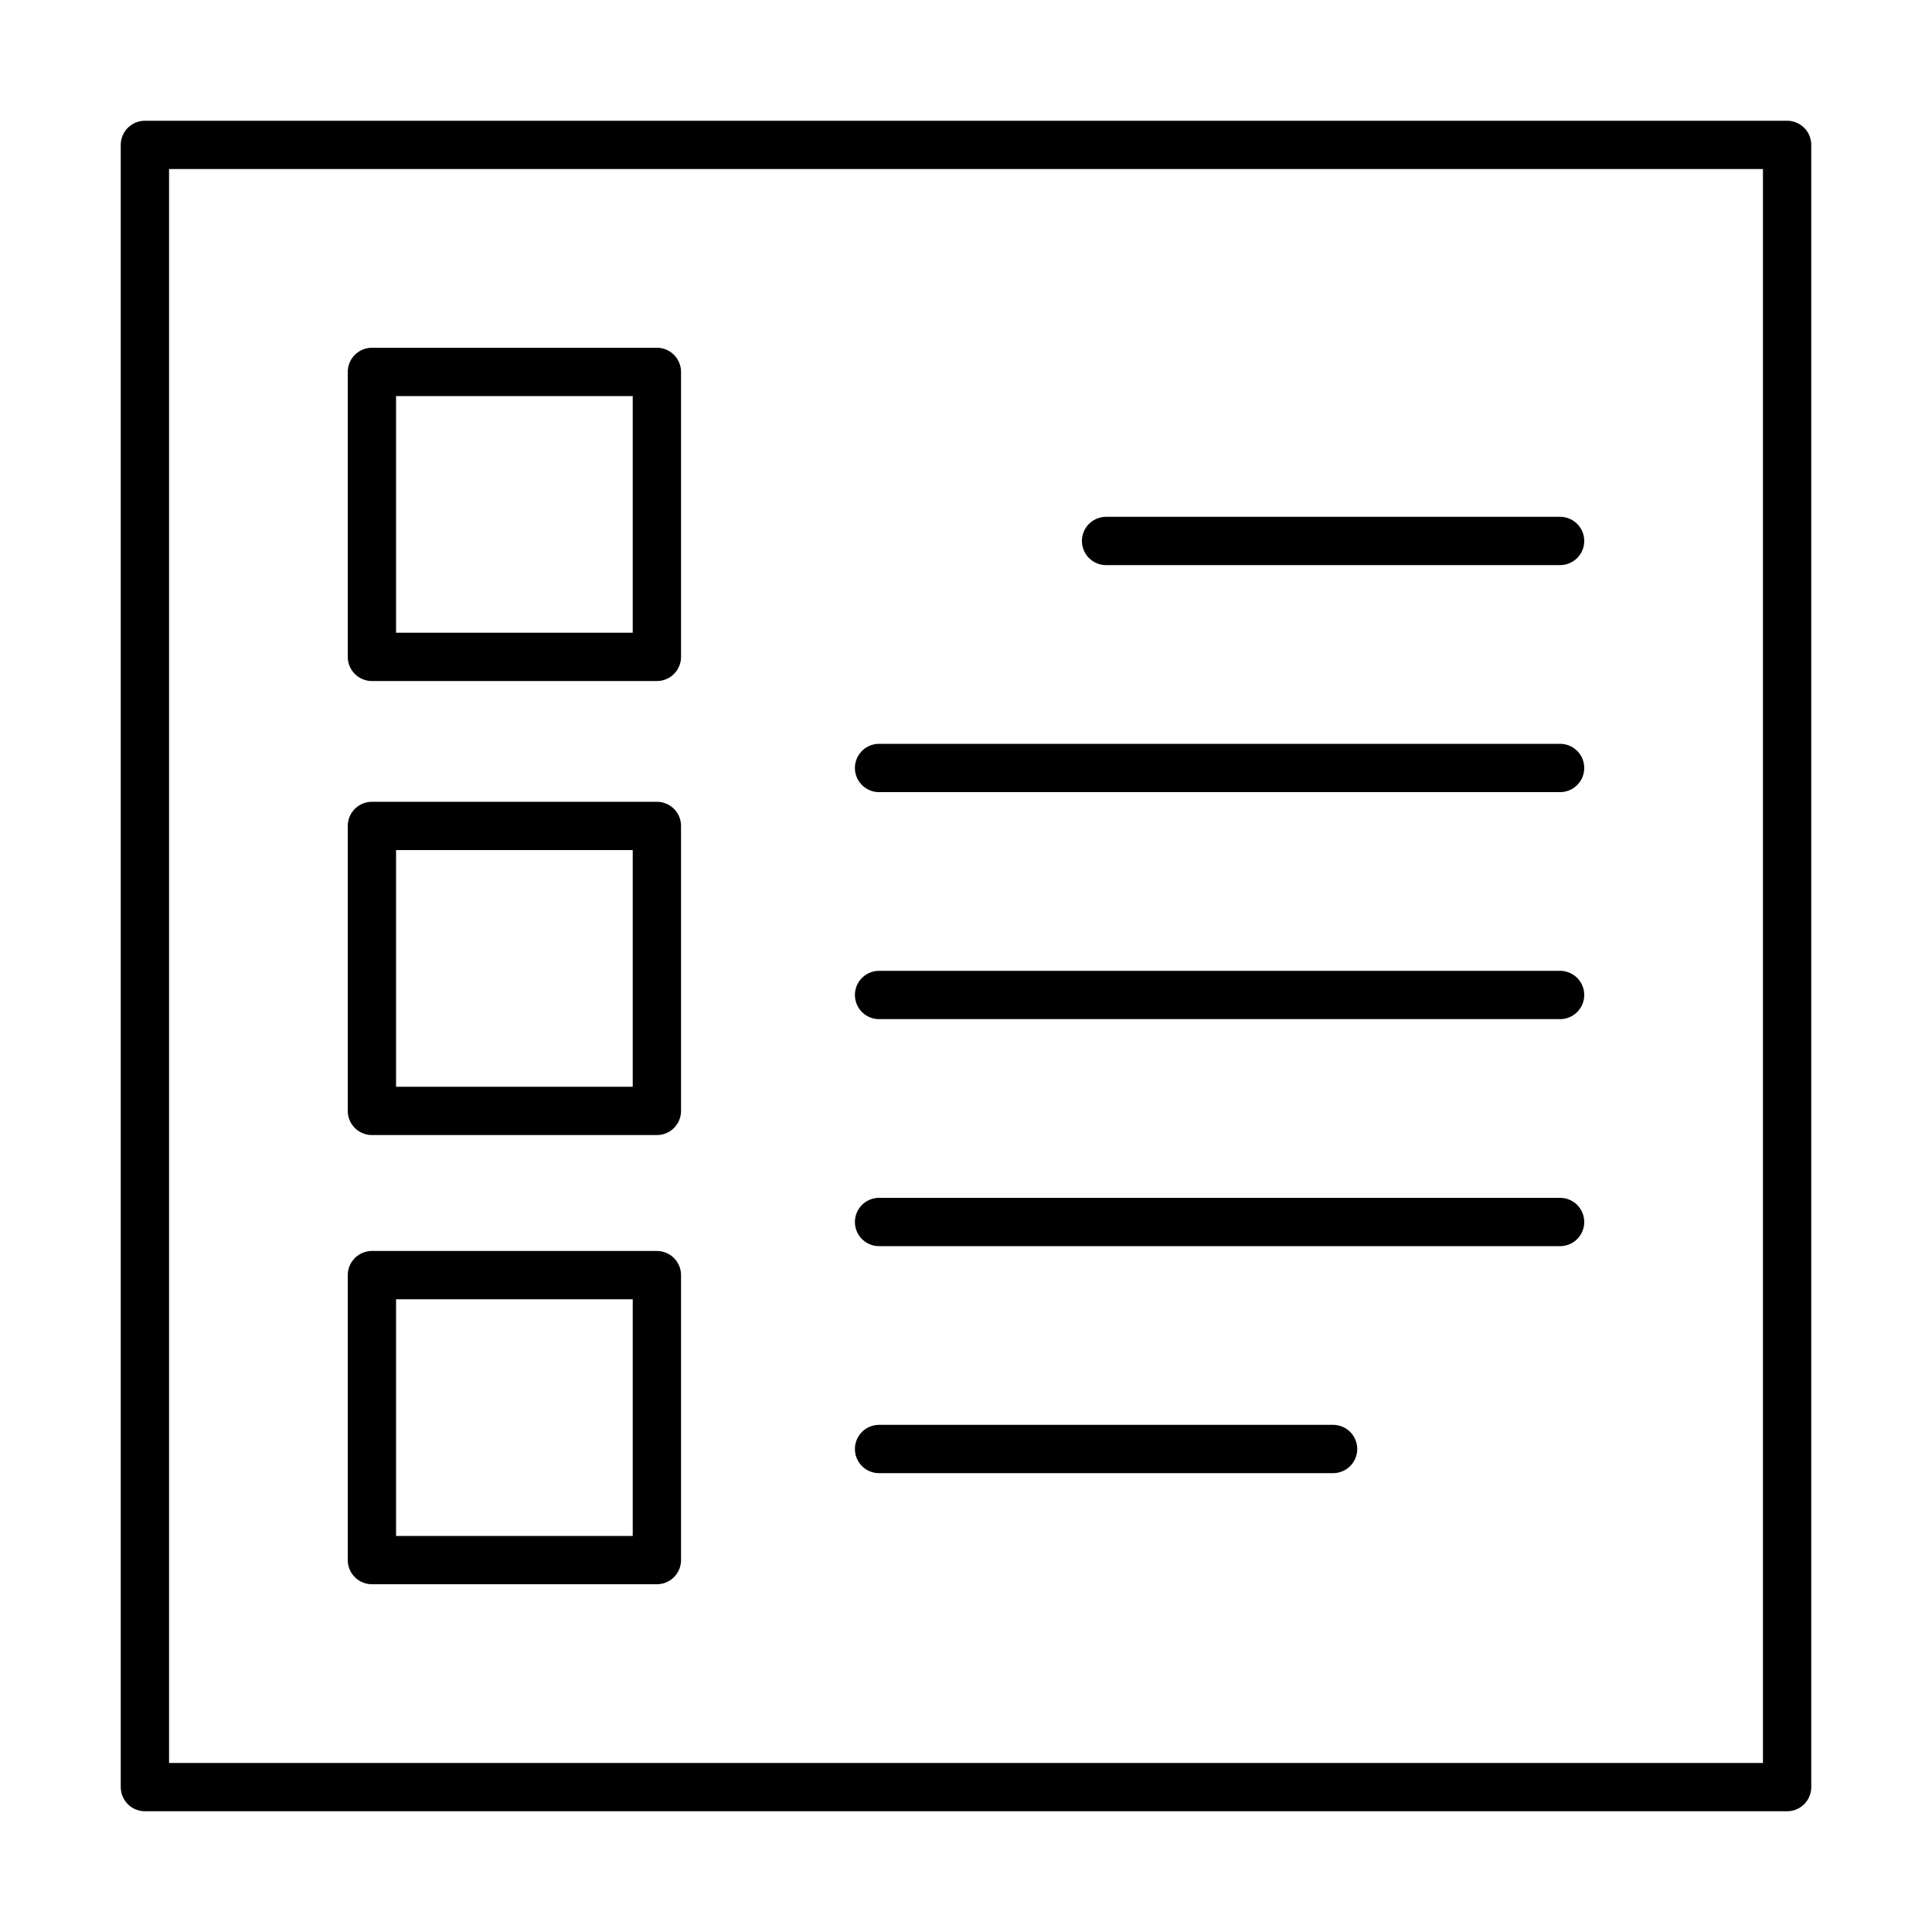
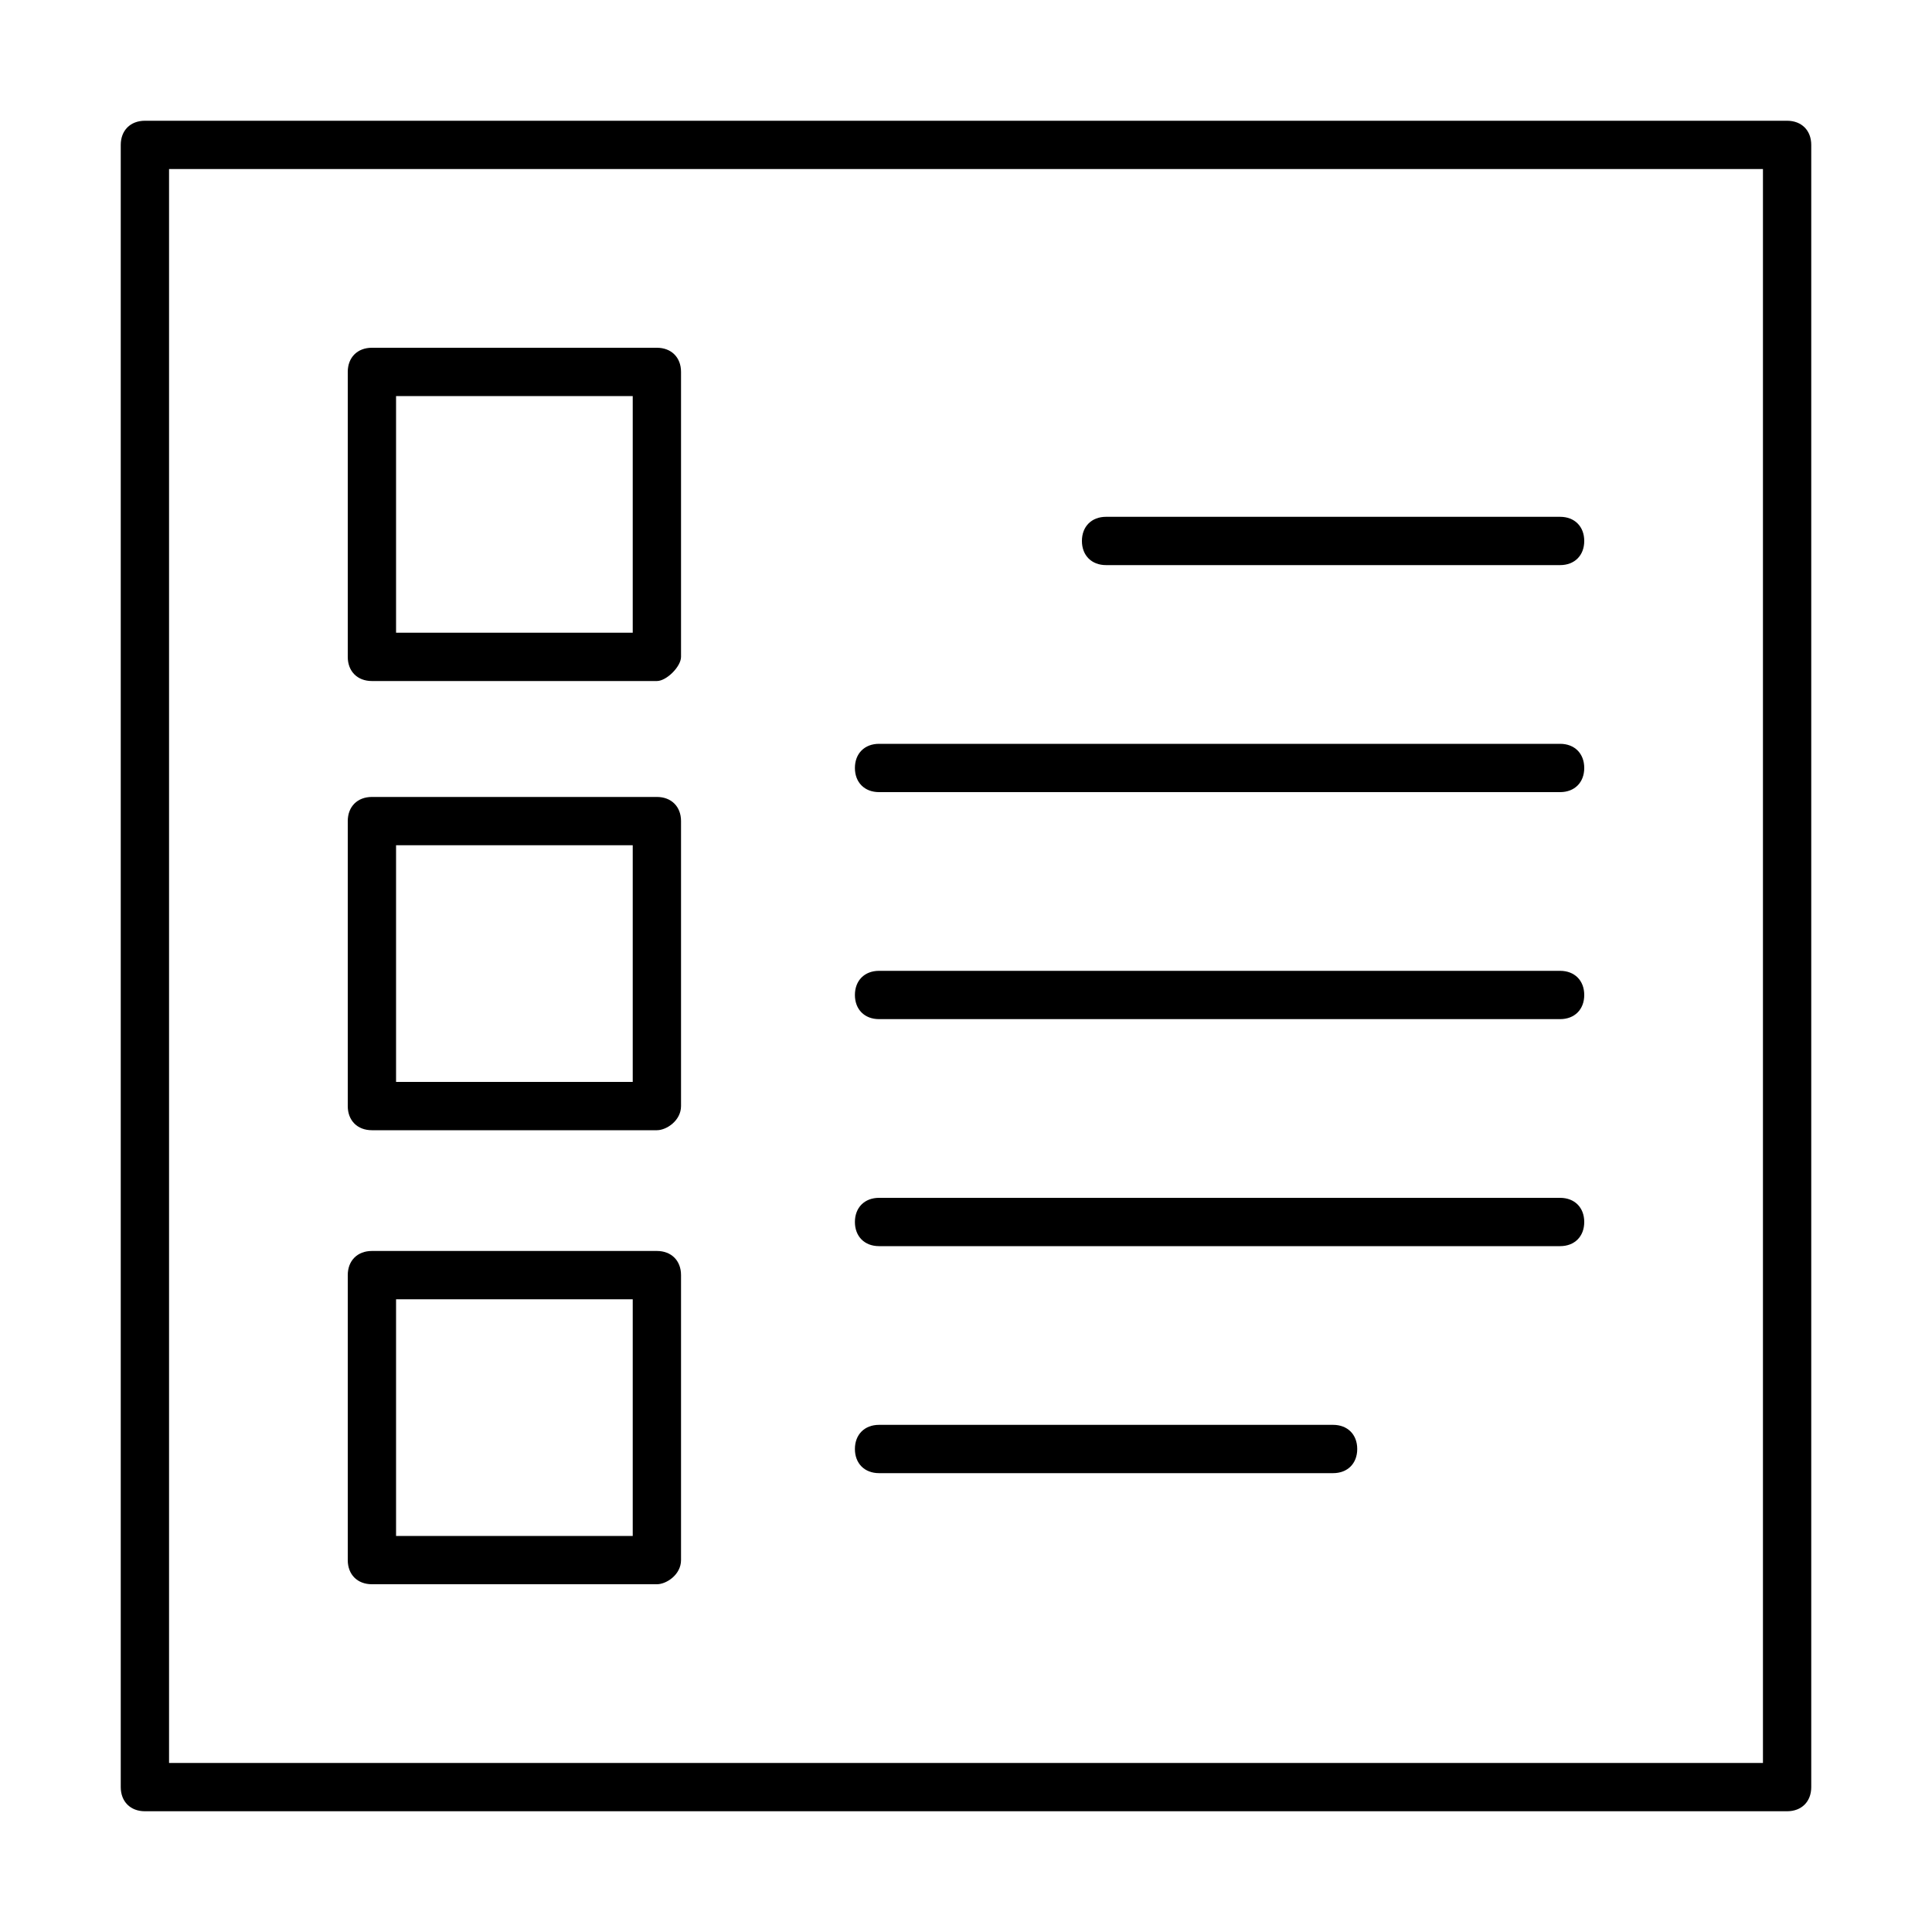
- <svg xmlns="http://www.w3.org/2000/svg" version="1.1" id="Layer_1" x="0px" y="0px" viewBox="0 0 40 40" enable-background="new 0 0 40 40" xml:space="preserve">
+ <svg xmlns="http://www.w3.org/2000/svg" version="1.1" id="Layer_1" x="0px" y="0px" viewBox="0 0 40 40" style="enable-background:new 0 0 40 40;" xml:space="preserve">
  <g>
-     <rect x="3" y="3" fill="none" stroke="#000000" stroke-linecap="round" stroke-linejoin="round" stroke-miterlimit="10" width="34" height="34" />
-     <line fill="none" stroke="#000000" stroke-linecap="round" stroke-linejoin="round" stroke-miterlimit="10" x1="22.9" y1="11.2" x2="32.3" y2="11.2" />
-     <line fill="none" stroke="#000000" stroke-linecap="round" stroke-linejoin="round" stroke-miterlimit="10" x1="18.2" y1="15.9" x2="32.3" y2="15.9" />
-     <line fill="none" stroke="#000000" stroke-linecap="round" stroke-linejoin="round" stroke-miterlimit="10" x1="18.2" y1="20.6" x2="32.3" y2="20.6" />
-     <line fill="none" stroke="#000000" stroke-linecap="round" stroke-linejoin="round" stroke-miterlimit="10" x1="18.2" y1="25.3" x2="32.3" y2="25.3" />
-     <line fill="none" stroke="#000000" stroke-linecap="round" stroke-linejoin="round" stroke-miterlimit="10" x1="18.2" y1="30" x2="27.6" y2="30" />
-     <rect x="7.7" y="7.7" fill="none" stroke="#000000" stroke-linecap="round" stroke-linejoin="round" stroke-miterlimit="10" width="5.9" height="5.9" />
-     <rect x="7.7" y="17.1" fill="none" stroke="#000000" stroke-linecap="round" stroke-linejoin="round" stroke-miterlimit="10" width="5.9" height="5.9" />
-     <rect x="7.7" y="26.4" fill="none" stroke="#000000" stroke-linecap="round" stroke-linejoin="round" stroke-miterlimit="10" width="5.9" height="5.9" />
+     <g>
+       <path d="M37,37.5H3c-0.3,0-0.5-0.2-0.5-0.5V3c0-0.3,0.2-0.5,0.5-0.5h34c0.3,0,0.5,0.2,0.5,0.5v34C37.5,37.3,37.3,37.5,37,37.5z     M3.5,36.5h33v-33h-33V36.5z" />
+     </g>
+     <g>
+       <path d="M32.3,11.7h-9.4c-0.3,0-0.5-0.2-0.5-0.5s0.2-0.5,0.5-0.5h9.4c0.3,0,0.5,0.2,0.5,0.5S32.6,11.7,32.3,11.7z" />
+     </g>
+     <g>
+       <path d="M32.3,16.4H18.2c-0.3,0-0.5-0.2-0.5-0.5s0.2-0.5,0.5-0.5h14.1c0.3,0,0.5,0.2,0.5,0.5S32.6,16.4,32.3,16.4z" />
+     </g>
+     <g>
+       <path d="M32.3,21.1H18.2c-0.3,0-0.5-0.2-0.5-0.5s0.2-0.5,0.5-0.5h14.1c0.3,0,0.5,0.2,0.5,0.5S32.6,21.1,32.3,21.1z" />
+     </g>
+     <g>
+       <path d="M32.3,25.8H18.2c-0.3,0-0.5-0.2-0.5-0.5s0.2-0.5,0.5-0.5h14.1c0.3,0,0.5,0.2,0.5,0.5S32.6,25.8,32.3,25.8z" />
+     </g>
+     <g>
+       <path d="M27.6,30.5h-9.4c-0.3,0-0.5-0.2-0.5-0.5s0.2-0.5,0.5-0.5h9.4c0.3,0,0.5,0.2,0.5,0.5S27.9,30.5,27.6,30.5z" />
+     </g>
+     <g>
+       <path d="M13.6,14.1H7.7c-0.3,0-0.5-0.2-0.5-0.5V7.7c0-0.3,0.2-0.5,0.5-0.5h5.9c0.3,0,0.5,0.2,0.5,0.5v5.9    C14.1,13.8,13.8,14.1,13.6,14.1z M8.2,13.1h4.9V8.2H8.2V13.1z" />
+     </g>
+     <g>
+       <path d="M13.6,23.4H7.7c-0.3,0-0.5-0.2-0.5-0.5v-5.9c0-0.3,0.2-0.5,0.5-0.5h5.9c0.3,0,0.5,0.2,0.5,0.5v5.9    C14.1,23.2,13.8,23.4,13.6,23.4z M8.2,22.4h4.9v-4.9H8.2V22.4z" />
+     </g>
+     <g>
+       <path d="M13.6,32.8H7.7c-0.3,0-0.5-0.2-0.5-0.5v-5.9c0-0.3,0.2-0.5,0.5-0.5h5.9c0.3,0,0.5,0.2,0.5,0.5v5.9    C14.1,32.6,13.8,32.8,13.6,32.8z M8.2,31.8h4.9v-4.9H8.2V31.8z" />
+     </g>
  </g>
</svg>
